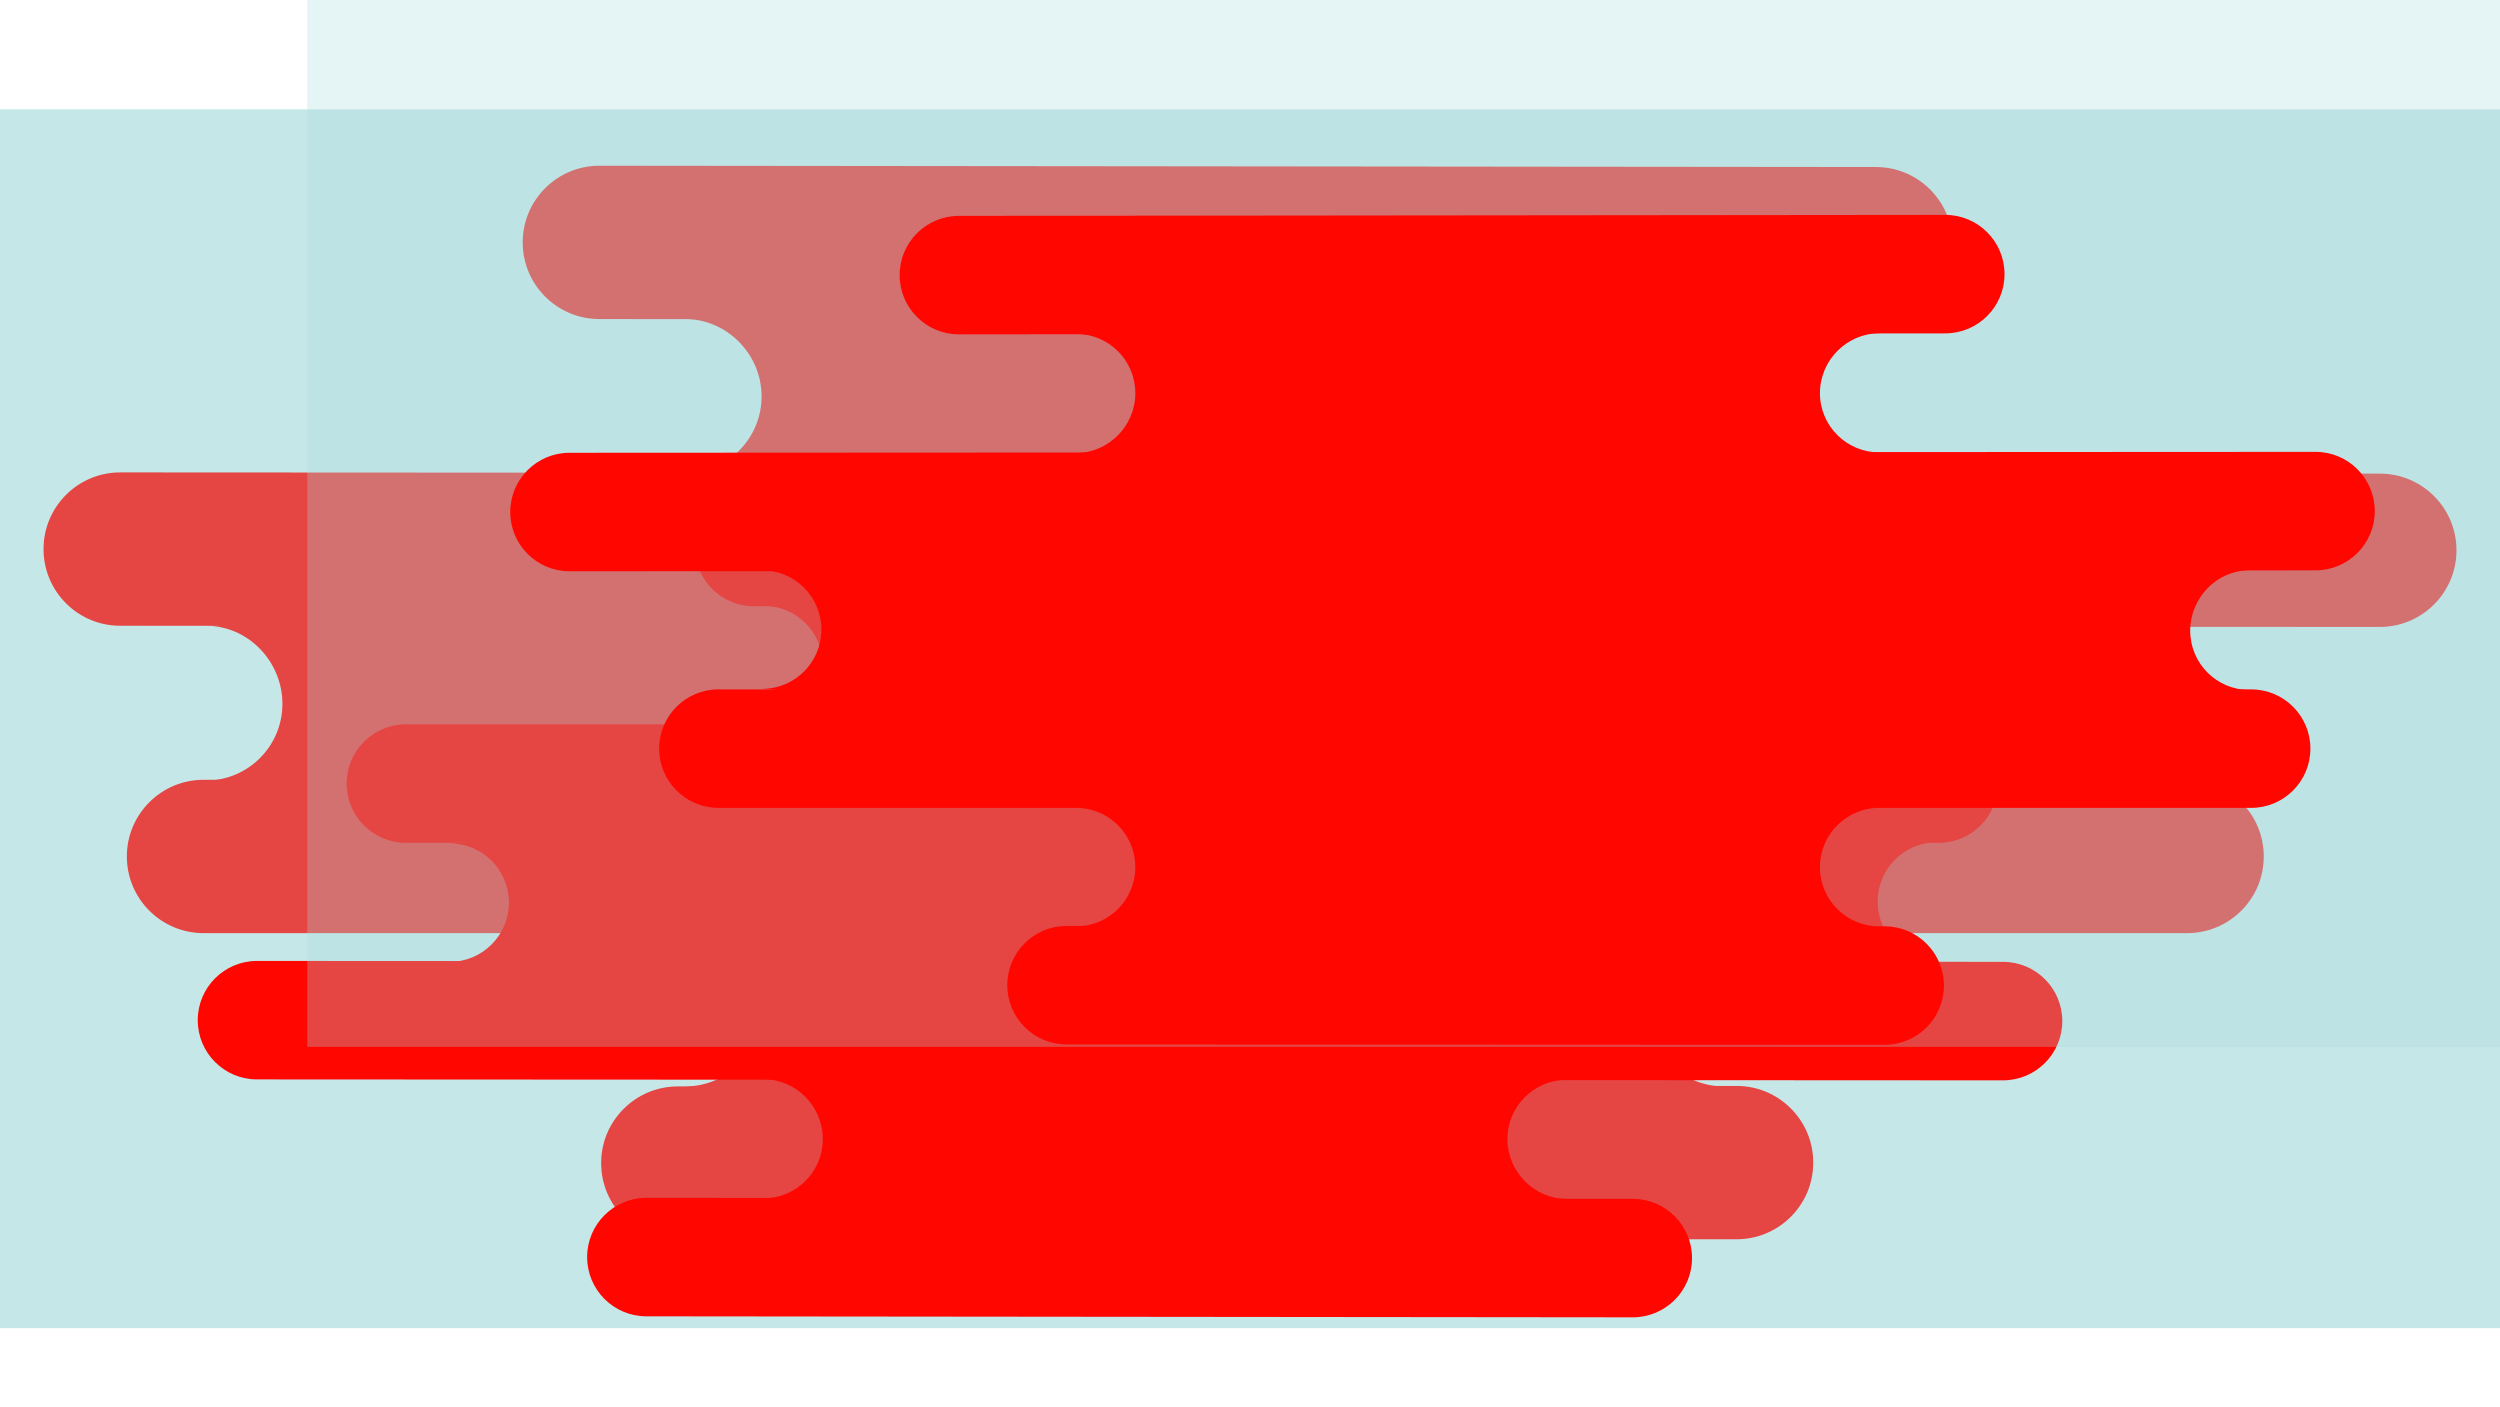
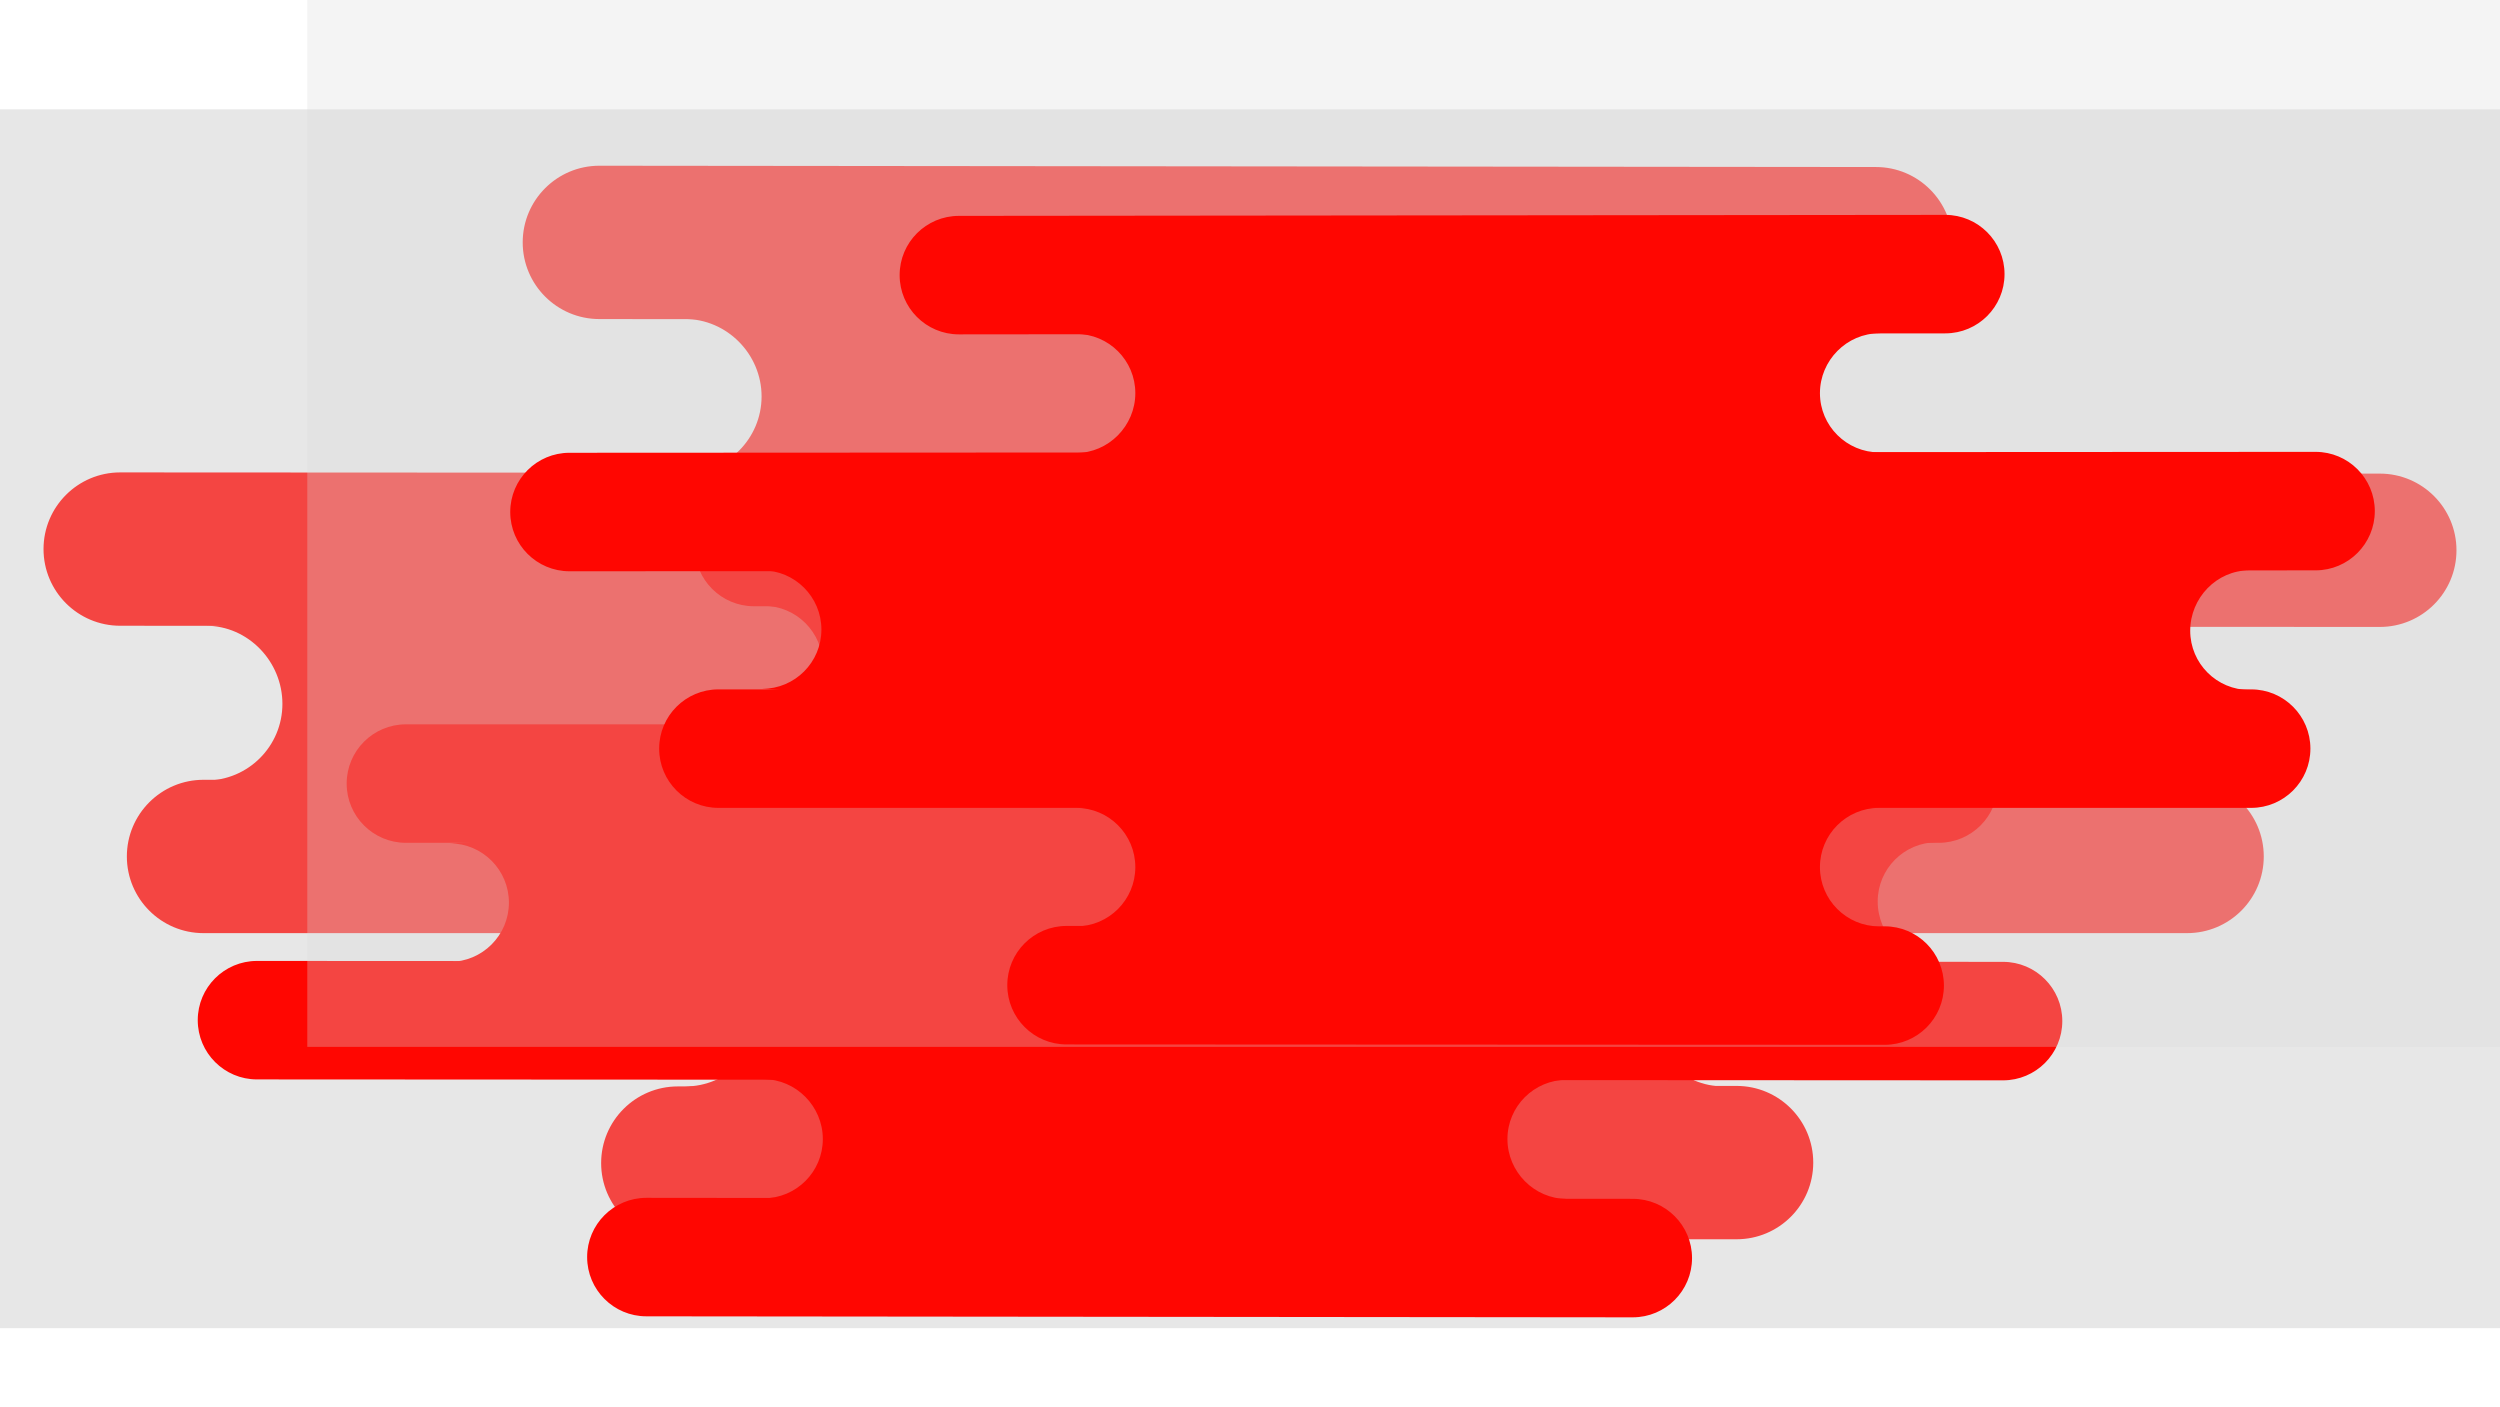
<svg xmlns="http://www.w3.org/2000/svg" fill="none" viewBox="0 0 1920 1080">
  <defs />
  <g transform="matrix(1,0,0,1,960,540)" opacity="0.5" id="Color 1">
    <g id="Rectángulo 1" transform="matrix(1,0,0,1,8,12)">
-       <path fill="#a8dadc" fill-opacity="1" d="M972,-468L972,468L-972,468L-972,-468L972,-468Z" />
+       <path fill="#dadada" fill-opacity="1" d="M972,-468L972,468L-972,468L-972,-468L972,-468Z" />
    </g>
  </g>
  <g transform="matrix(4.18,0,0,4.18,-49.197,52.575)" id="Niebla Mate">
    <g id="Grupo 7" transform="matrix(1,0,0,1,241.435,32.087)">
      <path fill="#ff0601" fill-opacity="1" d="M114.997,14.197L-119.542,13.958C-127.322,13.958,-133.629,7.651,-133.629,-0.129C-133.629,-7.909,-127.322,-14.216,-119.542,-14.216L114.997,-13.977C122.777,-13.977,129.084,-7.67,129.084,0.11C129.084,7.89,122.777,14.197,114.997,14.197Z" />
    </g>
    <g id="Grupo 3" transform="matrix(1,0,0,1,233.087,60.261)">
      <path fill="#ff0601" fill-opacity="1" d="M81.391,0L81.391,0C81.391,-7.78,87.699,-14.087,95.478,-14.087L-6.216,-16.873L-95.538,-14.237C-87.758,-14.237,-81.391,-7.78,-81.391,0C-81.391,7.78,-87.728,14.087,-95.508,14.087L-1.216,18.376L95.538,14.237C87.759,14.237,81.391,7.78,81.391,0Z" />
    </g>
    <g id="Grupo 4" transform="matrix(1,0,0,1,241.435,88.435)">
      <path fill="#ff0601" fill-opacity="1" d="M207.581,14.177L-207.581,13.958C-215.361,13.958,-221.668,7.651,-221.668,-0.129C-221.668,-7.909,-215.361,-14.216,-207.581,-14.216L207.581,-13.997C215.361,-13.997,221.668,-7.69,221.668,0.09C221.668,7.87,215.361,14.177,207.581,14.177Z" />
    </g>
    <g id="Grupo 2" transform="matrix(1,0,0,1,233.087,116.609)">
      <path fill="#ff0601" fill-opacity="1" d="M156.032,-0.129L156.032,-0.129C156.032,-7.909,162.339,-14.216,170.118,-14.216L-0.982,-20.438L-183.486,-14.219C-175.706,-14.219,-169.429,-7.642,-169.429,0.138C-169.429,7.918,-175.736,14.225,-183.516,14.225L-2.717,25.323L170.118,13.958C162.339,13.958,156.032,7.651,156.032,-0.129Z" />
    </g>
    <g id="Grupo 6" transform="matrix(1,0,0,1,241.435,144.782)">
      <path fill="#ff0601" fill-opacity="1" d="M172.174,14.087L-192.27,14.087C-200.05,14.087,-206.357,7.78,-206.357,0C-206.357,-7.78,-200.05,-14.087,-192.27,-14.087L172.174,-14.087C179.954,-14.087,186.261,-7.78,186.261,0C186.261,7.78,179.954,14.087,172.174,14.087Z" />
    </g>
    <g id="Grupo 1" transform="matrix(1,0,0,1,233.087,172.957)">
      <path fill="#ff0601" fill-opacity="1" d="M81.391,0L81.391,0C81.391,-7.78,87.699,-14.087,95.478,-14.087L7.451,-21.982L-95.478,-14.087C-87.698,-14.087,-81.391,-7.78,-81.391,0C-81.391,7.78,-87.698,14.087,-95.478,14.087L3.802,22.939L95.478,14.087C87.699,14.087,81.391,7.78,81.391,0Z" />
    </g>
    <g id="Grupo 5" transform="matrix(1,0,0,1,241.435,201.13)">
      <path fill="#ff0601" fill-opacity="1" d="M89.399,13.985L-105.129,14.077C-112.909,14.077,-119.216,7.77,-119.216,-0.01C-119.216,-7.79,-112.909,-14.097,-105.129,-14.097L89.399,-14.189C97.179,-14.189,103.486,-7.882,103.486,-0.102C103.486,7.678,97.179,13.985,89.399,13.985Z" />
    </g>
  </g>
  <g transform="matrix(1,0,0,1,960,540)" opacity="0.3" id="Color 2">
    <g id="Rectángulo 1" transform="matrix(1,0,0,1,8,12)">
-       <path fill="#a8dadc" fill-opacity="1" d="M972,-468L972,468L-972,468L-972,-468L972,-468Z" />
+       <path fill="#dadada" fill-opacity="1" d="M972,-468L972,468L-972,468L-972,-468L972,-468Z" />
    </g>
  </g>
  <g transform="matrix(-3.23,0,0,-3.23,1647.693,1069.43)" id="Niebla Matte">
    <g id="Grupo 7" transform="matrix(1,0,0,1,241.435,32.087)">
      <path fill="#ff0601" fill-opacity="1" d="M114.997,14.197L-119.542,13.958C-127.322,13.958,-133.629,7.651,-133.629,-0.129C-133.629,-7.909,-127.322,-14.216,-119.542,-14.216L114.997,-13.977C122.777,-13.977,129.084,-7.67,129.084,0.11C129.084,7.89,122.777,14.197,114.997,14.197Z" />
    </g>
    <g id="Grupo 3" transform="matrix(1,0,0,1,233.087,60.261)">
      <path fill="#ff0601" fill-opacity="1" d="M81.391,0L81.391,0C81.391,-7.78,87.699,-14.087,95.478,-14.087L-6.216,-16.873L-95.538,-14.237C-87.758,-14.237,-81.391,-7.78,-81.391,0C-81.391,7.78,-87.728,14.087,-95.508,14.087L-1.216,18.376L95.538,14.237C87.759,14.237,81.391,7.78,81.391,0Z" />
    </g>
    <g id="Grupo 4" transform="matrix(1,0,0,1,241.435,88.435)">
      <path fill="#ff0601" fill-opacity="1" d="M207.581,14.177L-207.581,13.958C-215.361,13.958,-221.668,7.651,-221.668,-0.129C-221.668,-7.909,-215.361,-14.216,-207.581,-14.216L207.581,-13.997C215.361,-13.997,221.668,-7.69,221.668,0.09C221.668,7.87,215.361,14.177,207.581,14.177Z" />
    </g>
    <g id="Grupo 2" transform="matrix(1,0,0,1,233.087,116.609)">
      <path fill="#ff0601" fill-opacity="1" d="M156.032,-0.129L156.032,-0.129C156.032,-7.909,162.339,-14.216,170.118,-14.216L-0.982,-20.438L-183.486,-14.219C-175.706,-14.219,-169.429,-7.642,-169.429,0.138C-169.429,7.918,-175.736,14.225,-183.516,14.225L-2.717,25.323L170.118,13.958C162.339,13.958,156.032,7.651,156.032,-0.129Z" />
    </g>
    <g id="Grupo 6" transform="matrix(1,0,0,1,241.435,144.782)">
      <path fill="#ff0601" fill-opacity="1" d="M172.174,14.087L-192.27,14.087C-200.05,14.087,-206.357,7.78,-206.357,0C-206.357,-7.78,-200.05,-14.087,-192.27,-14.087L172.174,-14.087C179.954,-14.087,186.261,-7.78,186.261,0C186.261,7.78,179.954,14.087,172.174,14.087Z" />
    </g>
    <g id="Grupo 1" transform="matrix(1,0,0,1,233.087,172.957)">
      <path fill="#ff0601" fill-opacity="1" d="M81.391,0L81.391,0C81.391,-7.78,87.699,-14.087,95.478,-14.087L7.451,-21.982L-95.478,-14.087C-87.698,-14.087,-81.391,-7.78,-81.391,0C-81.391,7.78,-87.698,14.087,-95.478,14.087L3.802,22.939L95.478,14.087C87.699,14.087,81.391,7.78,81.391,0Z" />
    </g>
    <g id="Grupo 5" transform="matrix(1,0,0,1,241.435,201.13)">
      <path fill="#ff0601" fill-opacity="1" d="M89.399,13.985L-105.129,14.077C-112.909,14.077,-119.216,7.77,-119.216,-0.01C-119.216,-7.79,-112.909,-14.097,-105.129,-14.097L89.399,-14.189C97.179,-14.189,103.486,-7.882,103.486,-0.102C103.486,7.678,97.179,13.985,89.399,13.985Z" />
    </g>
  </g>
  <g transform="matrix(1,0,0,1,1200,324)" opacity="0.3" id="Color 3">
    <g id="Rectángulo 1" transform="matrix(1,0,0,1,8,12)">
-       <path fill="#a8dadc" fill-opacity="1" d="M972,-468L972,468L-972,468L-972,-468L972,-468Z" />
+       <path fill="#dadada" fill-opacity="1" d="M972,-468L972,468L-972,468L-972,-468L972,-468Z" />
    </g>
  </g>
  <g transform="matrix(-3.23,0,0,3.23,1887.693,107.3)" id="Niebla Matte 2">
    <g id="Grupo 7" transform="matrix(1,0,0,1,241.435,32.087)">
      <path fill="#ff0601" fill-opacity="1" d="M114.997,14.197L-119.542,13.958C-127.322,13.958,-133.629,7.651,-133.629,-0.129C-133.629,-7.909,-127.322,-14.216,-119.542,-14.216L114.997,-13.977C122.777,-13.977,129.084,-7.67,129.084,0.11C129.084,7.89,122.777,14.197,114.997,14.197Z" />
    </g>
    <g id="Grupo 3" transform="matrix(1,0,0,1,233.087,60.261)">
      <path fill="#ff0601" fill-opacity="1" d="M81.391,0L81.391,0C81.391,-7.78,87.699,-14.087,95.478,-14.087L-6.216,-16.873L-95.538,-14.237C-87.758,-14.237,-81.391,-7.78,-81.391,0C-81.391,7.78,-87.728,14.087,-95.508,14.087L-1.216,18.376L95.538,14.237C87.759,14.237,81.391,7.78,81.391,0Z" />
    </g>
    <g id="Grupo 4" transform="matrix(1,0,0,1,241.435,88.435)">
      <path fill="#ff0601" fill-opacity="1" d="M207.581,14.177L-207.581,13.958C-215.361,13.958,-221.668,7.651,-221.668,-0.129C-221.668,-7.909,-215.361,-14.216,-207.581,-14.216L207.581,-13.997C215.361,-13.997,221.668,-7.69,221.668,0.09C221.668,7.87,215.361,14.177,207.581,14.177Z" />
    </g>
    <g id="Grupo 2" transform="matrix(1,0,0,1,233.087,116.609)">
      <path fill="#ff0601" fill-opacity="1" d="M156.032,-0.129L156.032,-0.129C156.032,-7.909,162.339,-14.216,170.118,-14.216L-0.982,-20.438L-183.486,-14.219C-175.706,-14.219,-169.429,-7.642,-169.429,0.138C-169.429,7.918,-175.736,14.225,-183.516,14.225L-2.717,25.323L170.118,13.958C162.339,13.958,156.032,7.651,156.032,-0.129Z" />
    </g>
    <g id="Grupo 6" transform="matrix(1,0,0,1,241.435,144.782)">
      <path fill="#ff0601" fill-opacity="1" d="M172.174,14.087L-192.27,14.087C-200.05,14.087,-206.357,7.78,-206.357,0C-206.357,-7.78,-200.05,-14.087,-192.27,-14.087L172.174,-14.087C179.954,-14.087,186.261,-7.78,186.261,0C186.261,7.78,179.954,14.087,172.174,14.087Z" />
    </g>
    <g id="Grupo 1" transform="matrix(1,0,0,1,233.087,172.957)">
      <path fill="#ff0601" fill-opacity="1" d="M81.391,0L81.391,0C81.391,-7.78,87.699,-14.087,95.478,-14.087L7.451,-21.982L-95.478,-14.087C-87.698,-14.087,-81.391,-7.78,-81.391,0C-81.391,7.78,-87.698,14.087,-95.478,14.087L3.802,22.939L95.478,14.087C87.699,14.087,81.391,7.78,81.391,0Z" />
    </g>
    <g id="Grupo 5" transform="matrix(1,0,0,1,241.435,201.13)">
      <path fill="#ff0601" fill-opacity="1" d="M89.399,13.985L-105.129,14.077C-112.909,14.077,-119.216,7.77,-119.216,-0.01C-119.216,-7.79,-112.909,-14.097,-105.129,-14.097L89.399,-14.189C97.179,-14.189,103.486,-7.882,103.486,-0.102C103.486,7.678,97.179,13.985,89.399,13.985Z" />
    </g>
  </g>
</svg>
